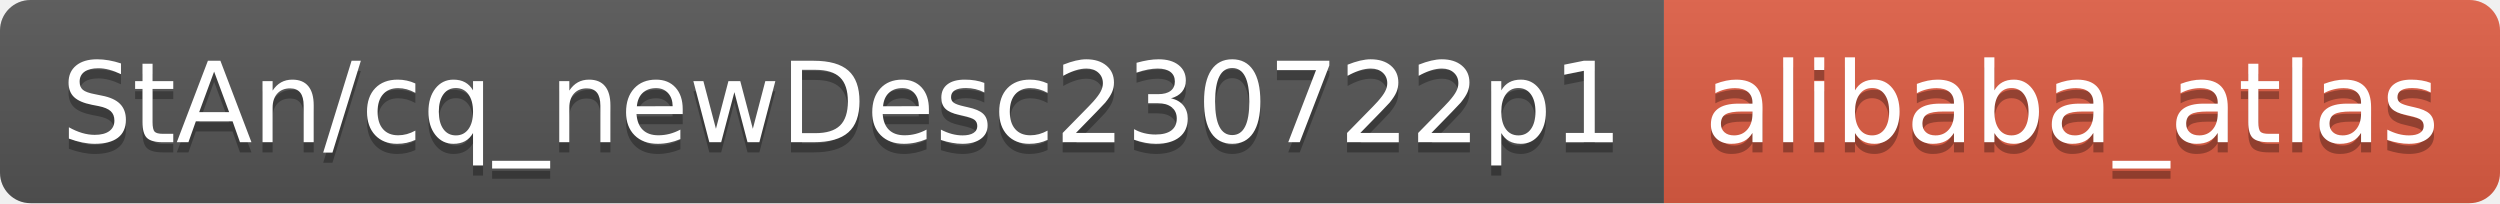
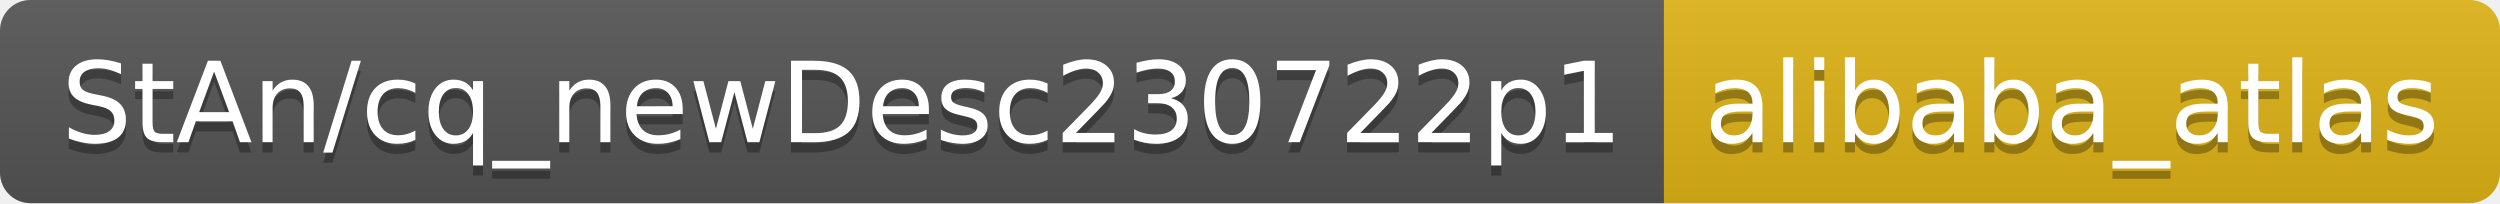
<svg xmlns="http://www.w3.org/2000/svg" width="246.1" height="20">
  <linearGradient id="smooth" x2="0" y2="100%">
    <stop offset="0" stop-color="#bbb" stop-opacity=".1" />
    <stop offset="1" stop-opacity=".1" />
  </linearGradient>
  <clipPath id="round">
    <rect width="246.1" height="20" rx="3" fill="#fff" />
  </clipPath>
  <g clip-path="url(#round)">
    <rect width="163.8" height="20" fill="#555" />
-     <rect x="163.8" width="82.3" height="20" fill="#e05d44" />
+     <rect x="163.8" width="82.3" height="20" fill="#dfb317" />
    <rect width="246.1" height="20" fill="url(#smooth)" />
  </g>
  <g fill="#fff" text-anchor="middle" font-family="DejaVu Sans,Verdana,Geneva,sans-serif" font-size="110">
    <text x="829.0" y="150" fill="#010101" fill-opacity=".3" transform="scale(0.1)" textLength="1538.0" lengthAdjust="spacing">StAn/cq_newDesc230722p1</text>
    <text x="829.0" y="140" transform="scale(0.1)" textLength="1538.0" lengthAdjust="spacing">StAn/cq_newDesc230722p1</text>
    <text x="2039.5" y="150" fill="#010101" fill-opacity=".3" transform="scale(0.1)" textLength="723.0" lengthAdjust="spacing">alibaba_atlas</text>
    <text x="2039.5" y="140" transform="scale(0.1)" textLength="723.0" lengthAdjust="spacing">alibaba_atlas</text>
  </g>
</svg>
